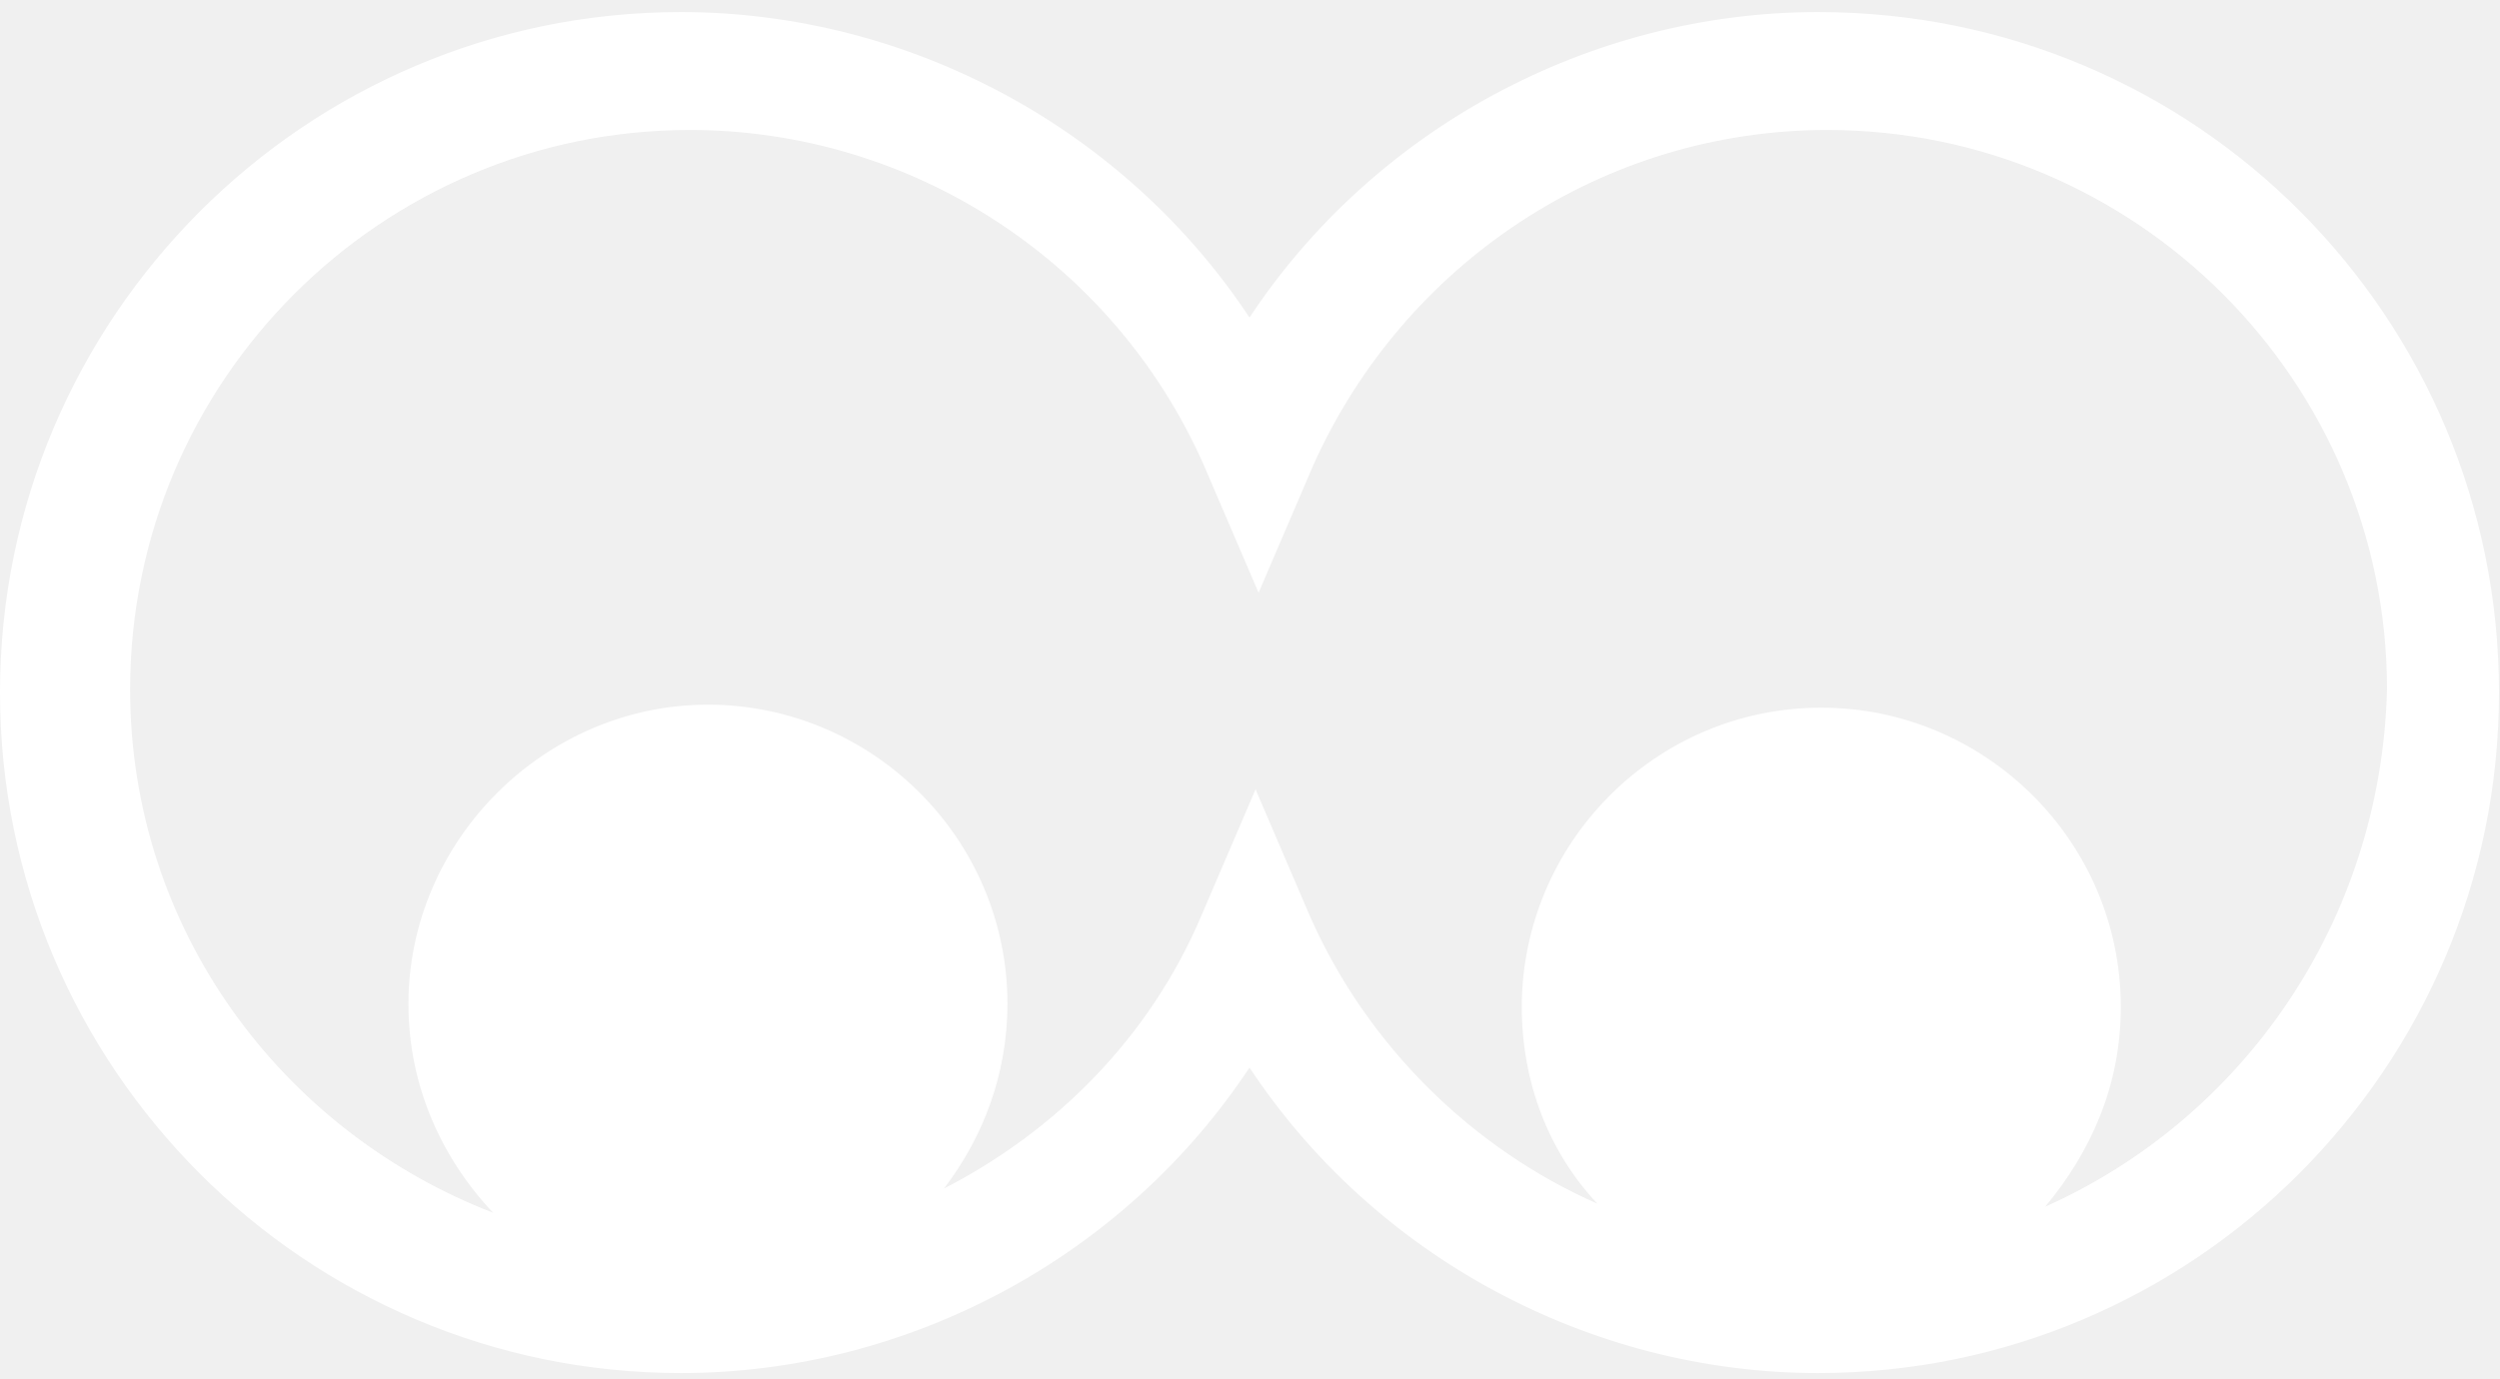
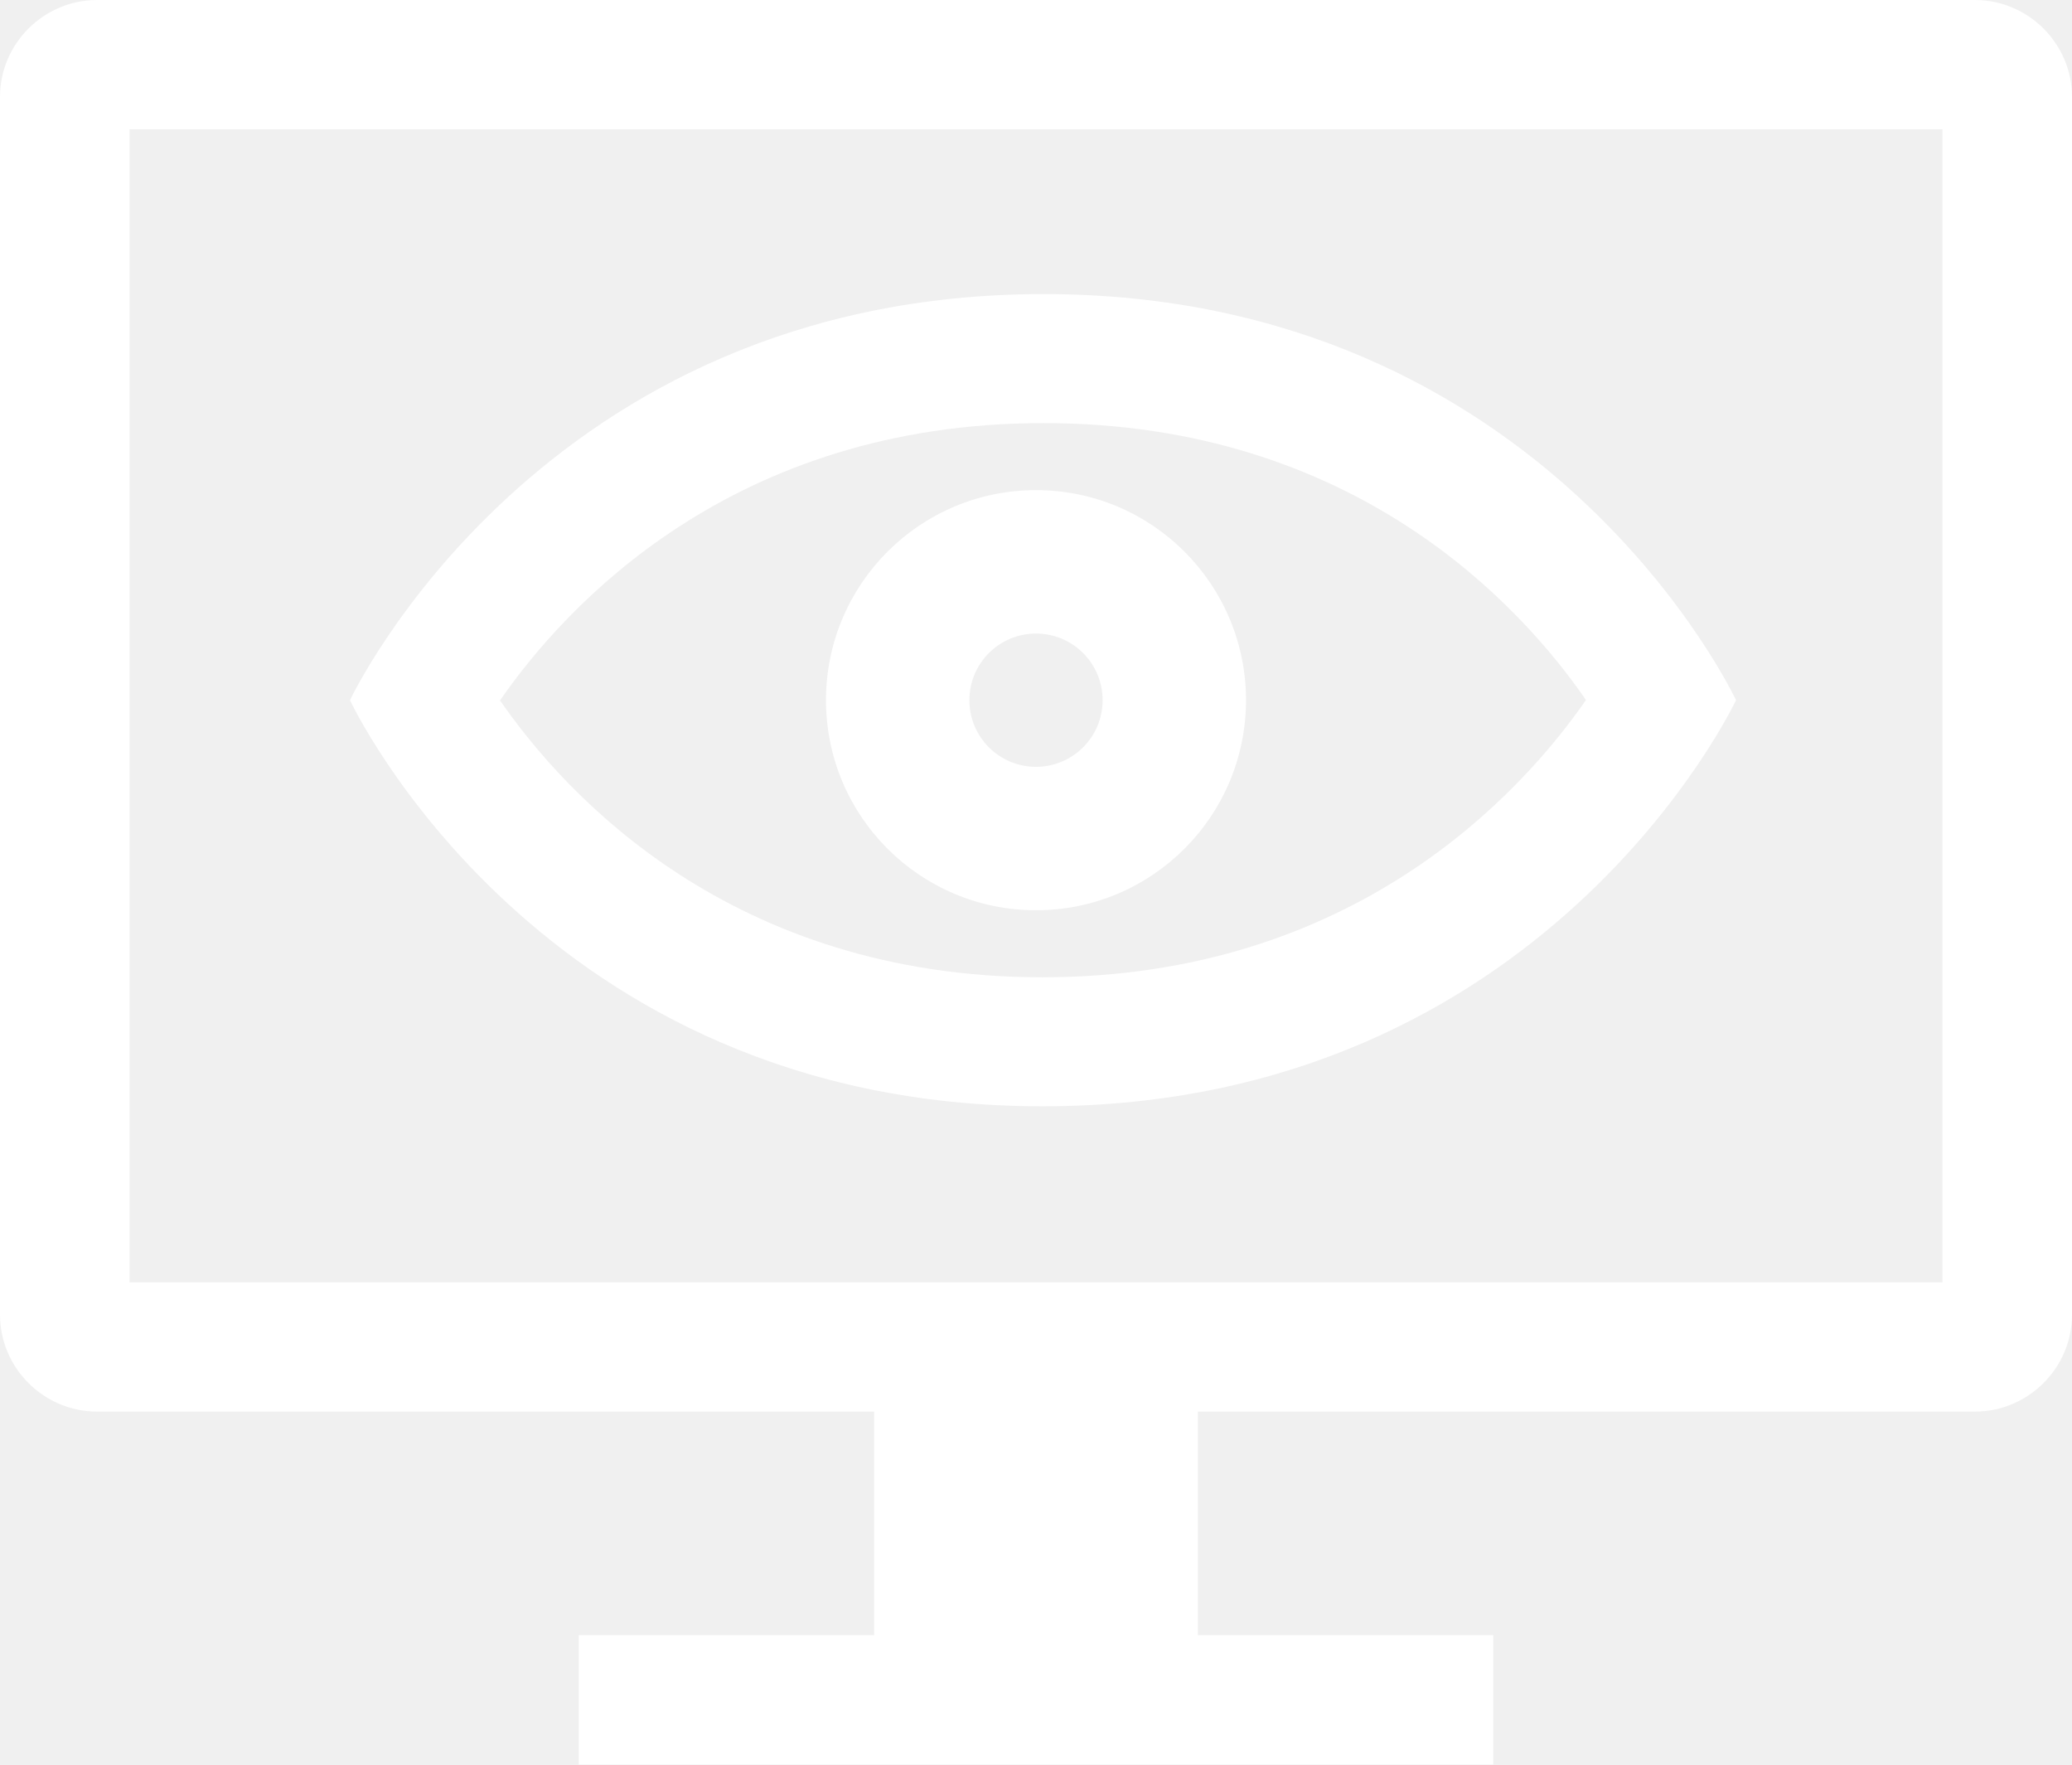
- <svg xmlns="http://www.w3.org/2000/svg" width="145px" height="80px" viewBox="0 0 145 80" version="1.1">
+ <svg xmlns="http://www.w3.org/2000/svg" width="148px" height="126px" viewBox="0 0 148 126" version="1.1">
  <defs />
-   <g id="Desktop-HD" stroke="none" stroke-width="1" fill="none" fill-rule="evenodd" transform="translate(-1132, -537)">
-     <path d="M1237.502,537.7 C1224.161,537.7 1211.697,544.546 1204.5,555.43 C1197.303,544.546 1184.839,537.7 1171.498,537.7 C1149.73,537.7 1132,555.43 1132,577.198 C1132,598.965 1149.73,616.695 1171.498,616.695 C1184.839,616.695 1197.303,609.849 1204.5,598.965 C1211.697,609.849 1224.161,616.695 1237.502,616.695 C1259.27,616.695 1277,598.965 1277,577.198 C1277,555.43 1259.446,537.7 1237.502,537.7 Z M1250.668,607.04 C1253.301,603.88 1255.057,600.018 1255.057,595.454 C1255.057,585.799 1247.157,578.075 1237.678,578.075 C1228.023,578.075 1220.299,585.975 1220.299,595.454 C1220.299,599.843 1221.879,603.88 1224.688,606.865 C1217.49,603.705 1211.346,597.736 1208.011,590.188 L1204.851,582.815 L1201.691,590.188 C1198.707,597.21 1193.265,602.652 1186.77,605.987 C1189.052,603.003 1190.456,599.316 1190.456,595.279 C1190.456,585.624 1182.557,577.9 1173.077,577.9 C1163.598,577.9 1155.699,585.799 1155.699,595.279 C1155.699,600.018 1157.63,604.231 1160.614,607.391 C1148.326,602.652 1139.548,590.89 1139.548,577.022 C1139.548,559.116 1154.119,544.546 1172.024,544.546 C1184.839,544.546 1196.6,552.095 1201.867,564.032 L1205.027,571.405 L1208.186,564.032 C1213.453,552.27 1225.039,544.546 1238.029,544.546 C1255.935,544.546 1270.505,559.116 1270.505,577.022 C1270.154,590.539 1262.079,601.949 1250.668,607.04 Z" id="goat-marketing-eyeballs" fill="#FFFFFF" fill-rule="nonzero" />
+   <g id="Desktop-HD" stroke="none" stroke-width="1" fill="none" fill-rule="evenodd" transform="translate(-252, -288)">
+     <g id="goat-marketing-eyeballs" transform="translate(252, 288)" fill="#FFFFFF" fill-rule="nonzero">
+       <path d="M6.938,100.801 L62.438,100.801 L62.438,116.766 L41.336,116.766 L41.336,126 L106.664,126 L106.664,116.766 L85.562,116.766 L85.562,100.801 L141.062,100.801 C144.878,100.801 148,97.685 148,93.876 L148,6.925 C148,3.116 144.878,0 141.062,0 L6.938,0 C3.122,0 0,3.116 0,6.925 L0,93.876 C3.85108612e-16,97.685 3.122,100.801 6.938,100.801 Z M9.25,9.234 L138.75,9.234 L138.75,91.567 L9.25,91.567 L9.25,9.234 Z" id="Shape" />
+       <path d="M74.542,21 C38.57,21 25,50 25,50 C25,50 38.49,79 74.458,79 C110.427,79 124,50 124,50 C124,50 110.513,21 74.542,21 Z M74.458,69.787 C52.237,69.787 40.365,56.746 35.715,50.014 C40.404,43.247 52.32,30.213 74.542,30.213 C96.765,30.213 108.638,43.252 113.285,49.986 C108.619,56.707 96.68,69.787 74.458,69.787 Z" id="Shape" />
+       <path d="M74,35 C65.715,35 59,41.715 59,50 C59,58.285 65.715,65 74,65 C82.285,65 89,58.285 89,50 C89,41.715 82.285,35 74,35 Z M74,54.759 C71.371,54.759 69.241,52.629 69.241,50 C69.241,47.371 71.373,45.241 74,45.241 C76.629,45.241 78.759,47.373 78.759,50 C78.759,52.627 76.629,54.759 74,54.759 Z" id="Shape" />
+     </g>
  </g>
</svg>
